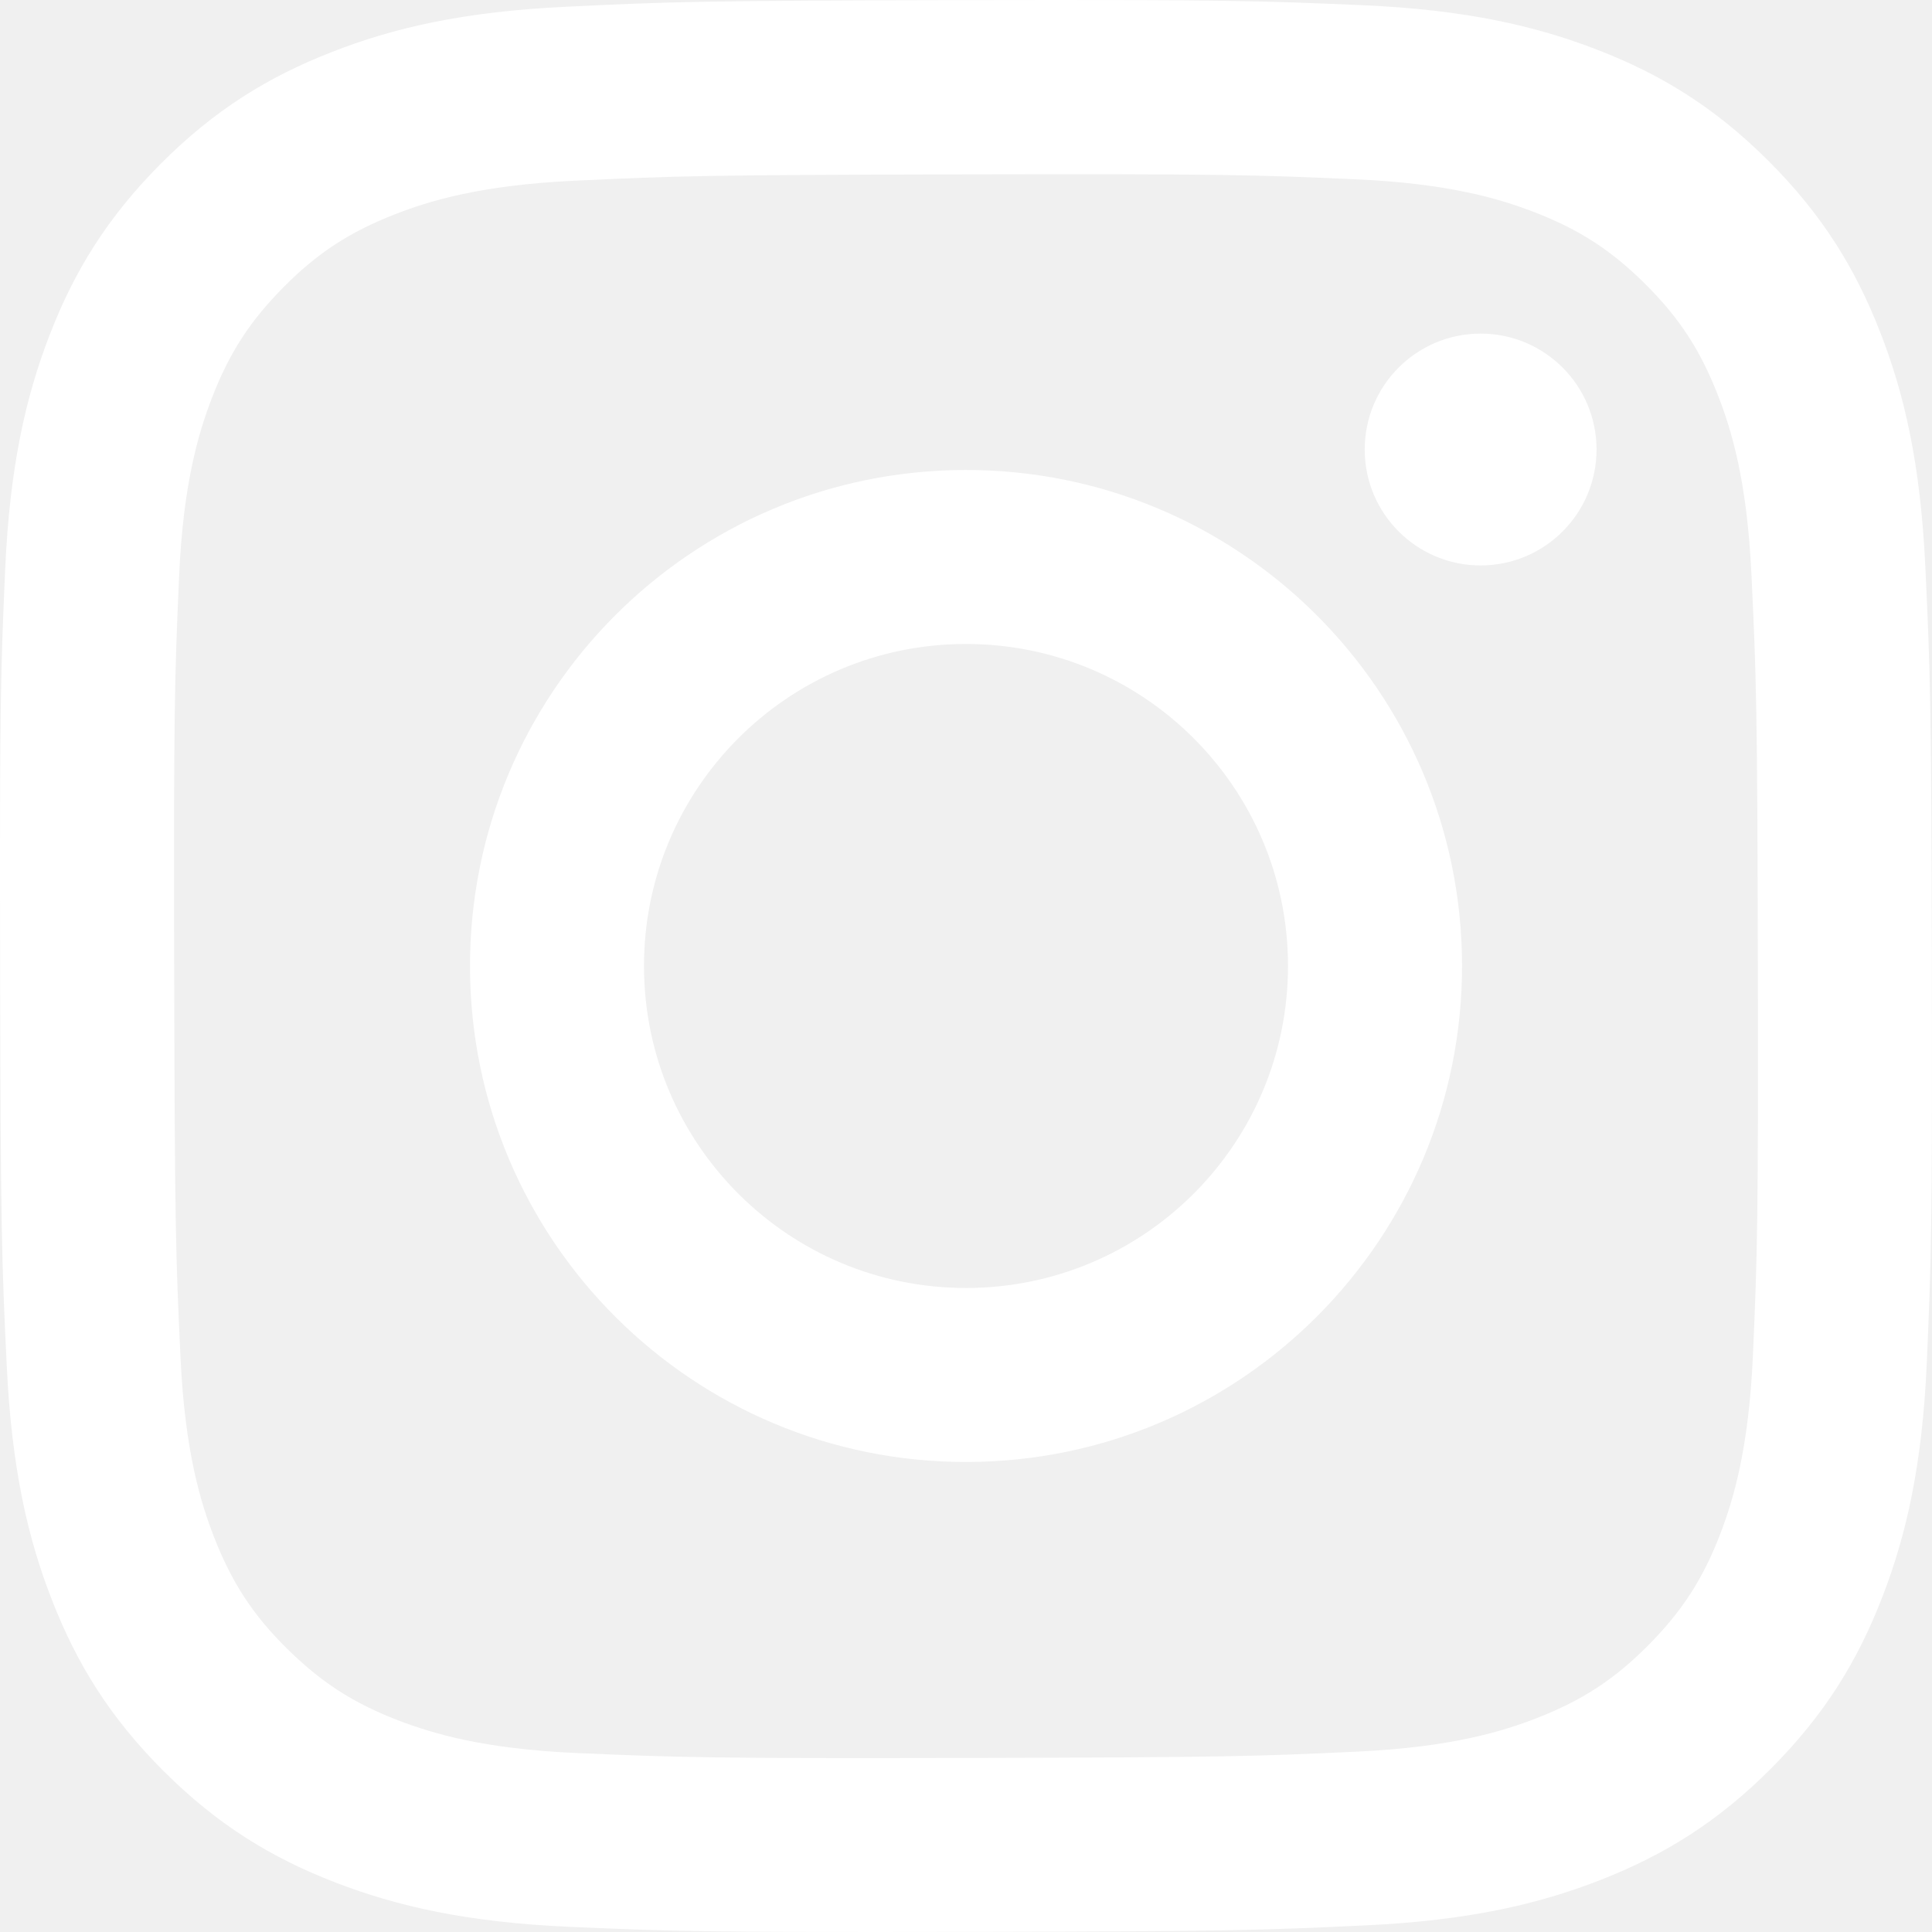
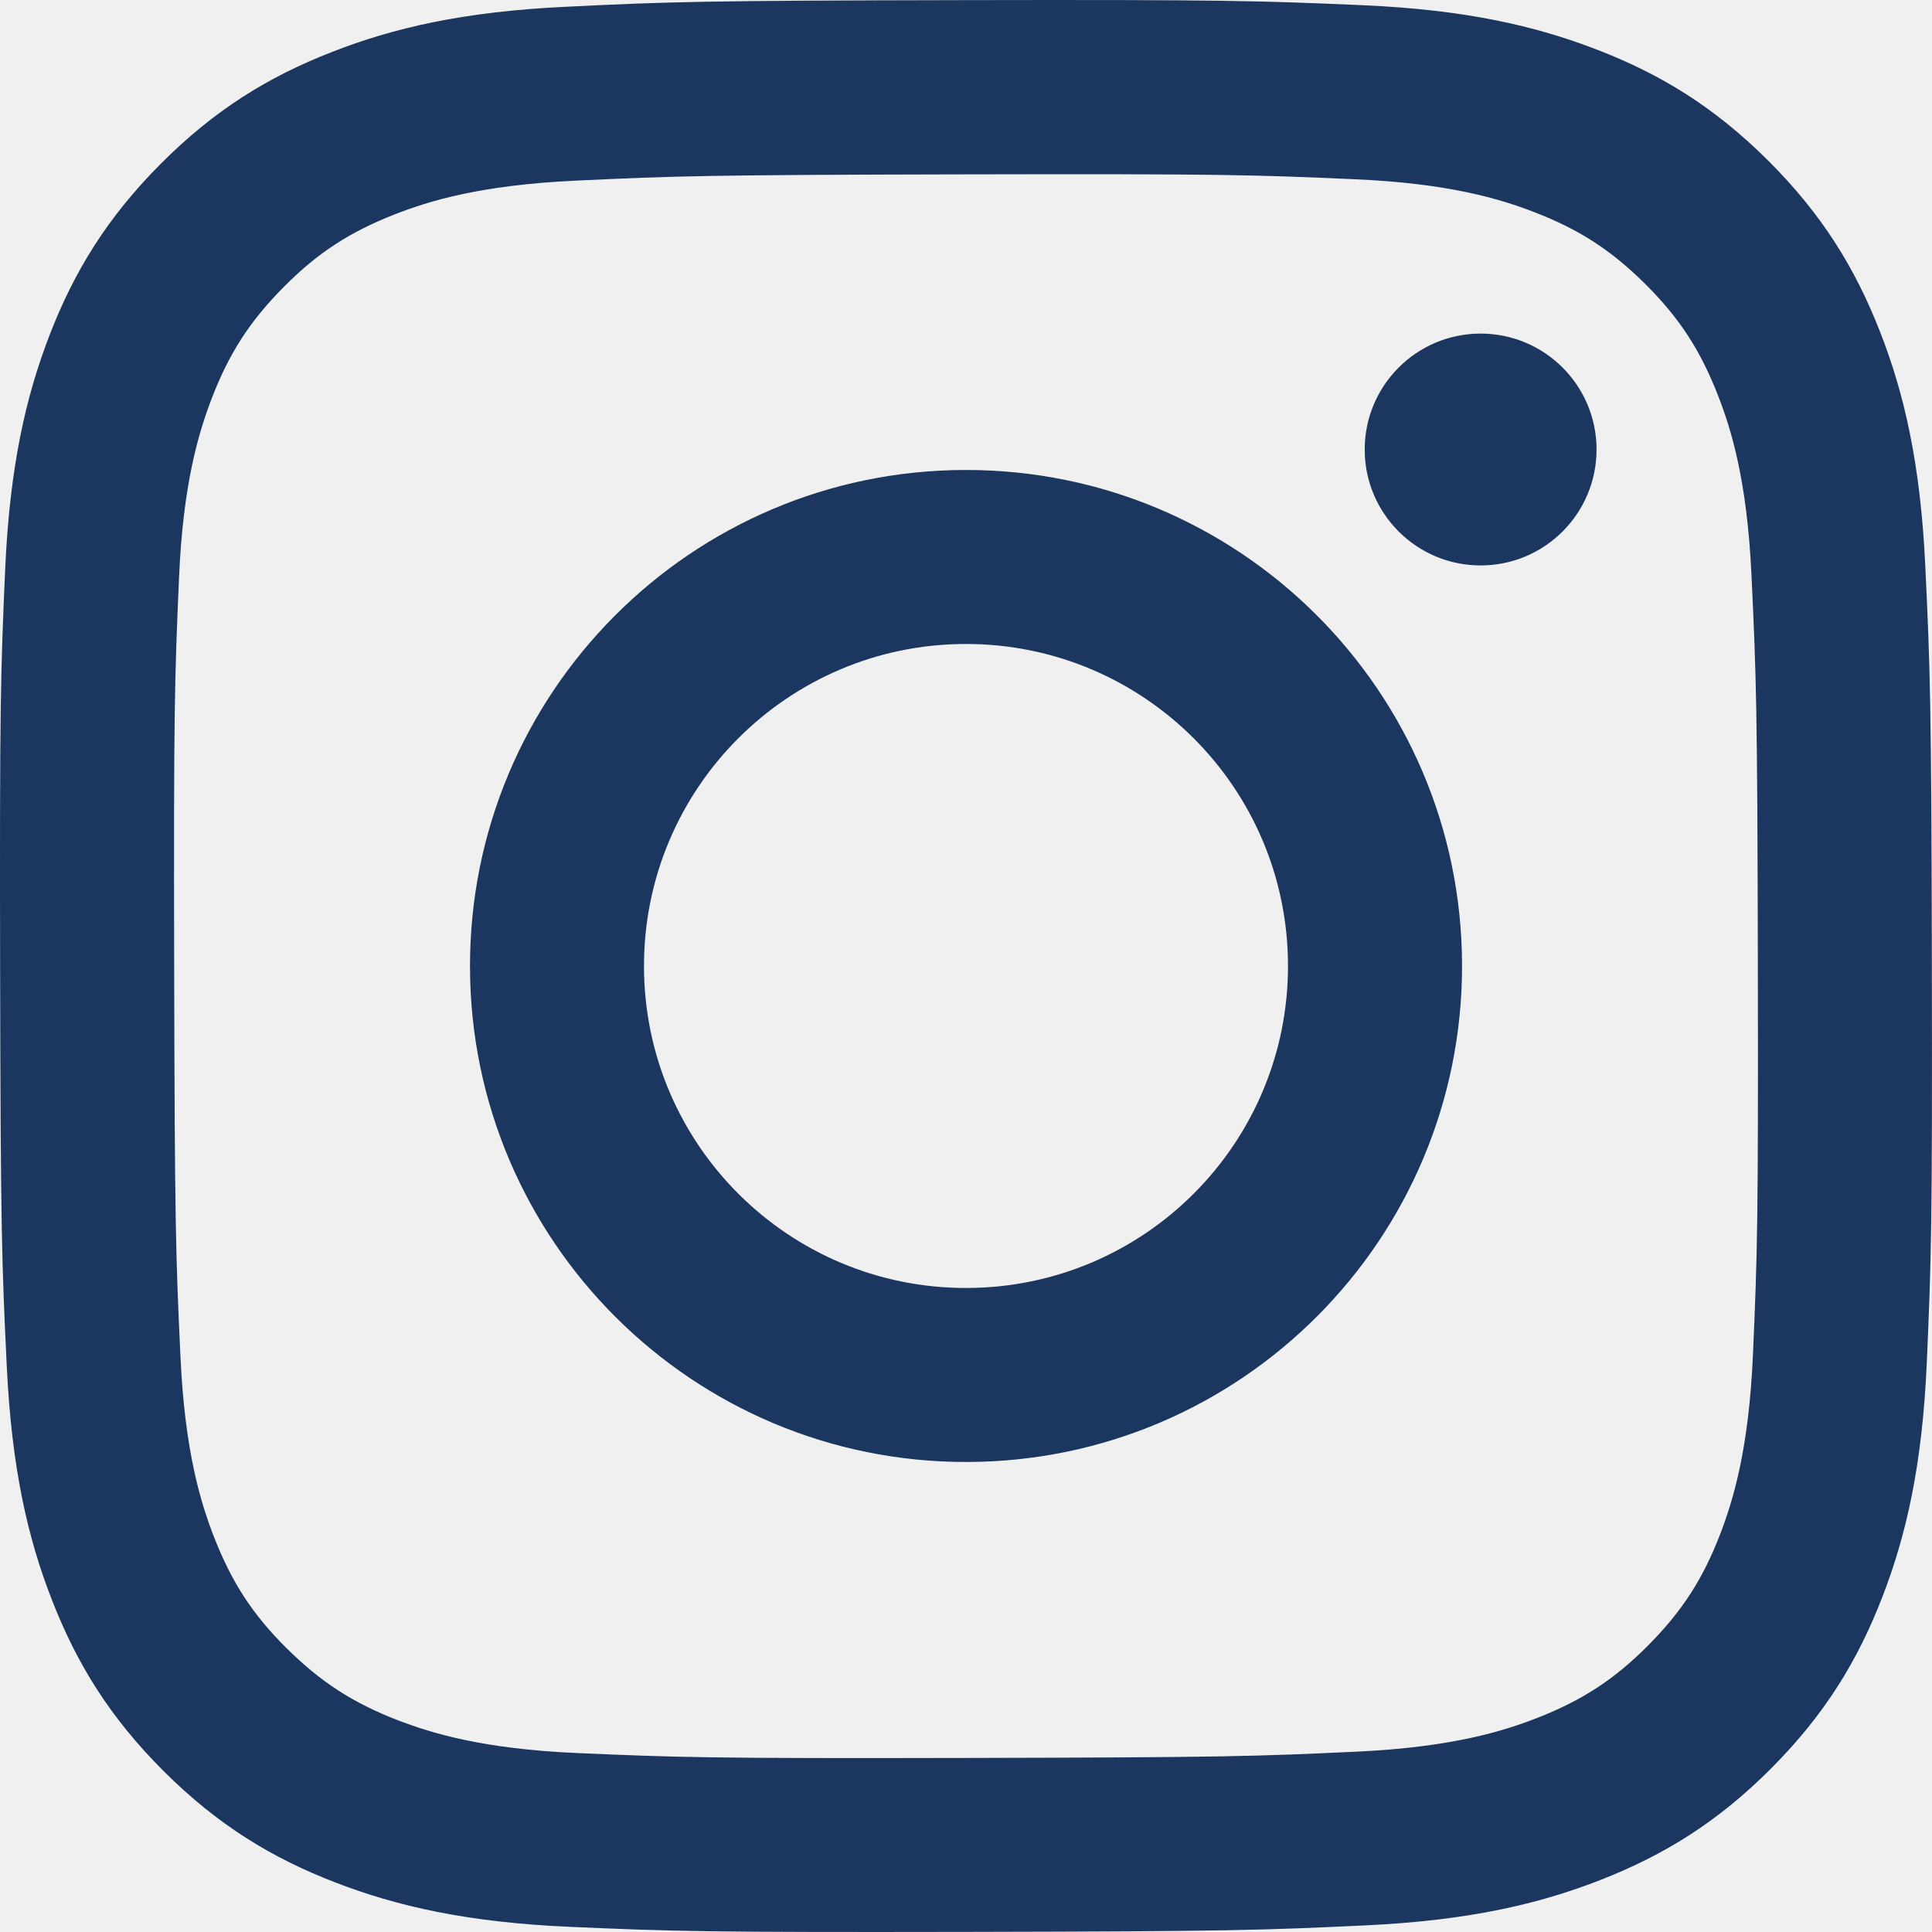
<svg xmlns="http://www.w3.org/2000/svg" id="Layer_1" data-name="Layer 1" viewBox="0 0 1000 1000">
  <defs>
-     <style>.cls-1{fill:#fff;}</style>
+     <style>.cls-1{fill:#1b365f;}</style>
  </defs>
  <path class="cls-1" d="M295.42,6c-53.2,2.51-89.53,11-121.29,23.48-32.87,12.81-60.73,30-88.45,57.82S40.89,143,28.17,175.92c-12.31,31.83-20.65,68.19-23,121.42S2.3,367.68,2.56,503.46,3.42,656.26,6,709.6c2.54,53.19,11,89.51,23.48,121.28,12.83,32.87,30,60.72,57.83,88.45S143,964.09,176,976.83c31.8,12.29,68.17,20.67,121.39,23s70.35,2.87,206.09,2.61,152.83-.86,206.16-3.39S799.1,988,830.88,975.58c32.87-12.86,60.74-30,88.45-57.84S964.1,862,976.81,829.06c12.32-31.8,20.69-68.17,23-121.35,2.33-53.37,2.88-70.41,2.62-206.17s-.87-152.78-3.4-206.1-11-89.53-23.47-121.32c-12.85-32.87-30-60.7-57.82-88.45S862,40.87,829.07,28.19c-31.82-12.31-68.17-20.7-121.39-23S637.33,2.3,501.54,2.56,348.75,3.4,295.42,6m5.84,903.88c-48.75-2.12-75.22-10.22-92.86-17-23.36-9-40-19.88-57.58-37.29s-28.38-34.11-37.5-57.42c-6.85-17.64-15.1-44.08-17.38-92.83-2.48-52.69-3-68.51-3.29-202s.22-149.29,2.53-202c2.08-48.71,10.23-75.21,17-92.84,9-23.39,19.84-40,37.29-57.57s34.1-28.39,57.43-37.51c17.62-6.88,44.06-15.06,92.79-17.38,52.73-2.5,68.53-3,202-3.29s149.31.21,202.06,2.53c48.71,2.12,75.22,10.19,92.83,17,23.37,9,40,19.81,57.57,37.29s28.4,34.07,37.52,57.45c6.89,17.57,15.07,44,17.37,92.76,2.51,52.73,3.08,68.54,3.32,202s-.23,149.31-2.54,202c-2.13,48.75-10.21,75.23-17,92.89-9,23.35-19.85,40-37.31,57.56s-34.09,28.38-57.43,37.5c-17.6,6.87-44.07,15.07-92.76,17.39-52.73,2.48-68.53,3-202.05,3.29s-149.27-.25-202-2.53m407.6-674.61a60,60,0,1,0,59.88-60.1,60,60,0,0,0-59.88,60.1M245.77,503c.28,141.8,115.44,256.49,257.21,256.22S759.52,643.8,759.25,502,643.79,245.48,502,245.76,245.5,361.22,245.77,503m90.06-.18a166.67,166.67,0,1,1,167,166.34,166.65,166.65,0,0,1-167-166.34" transform="translate(-2.5 -2.5)" />
</svg>
